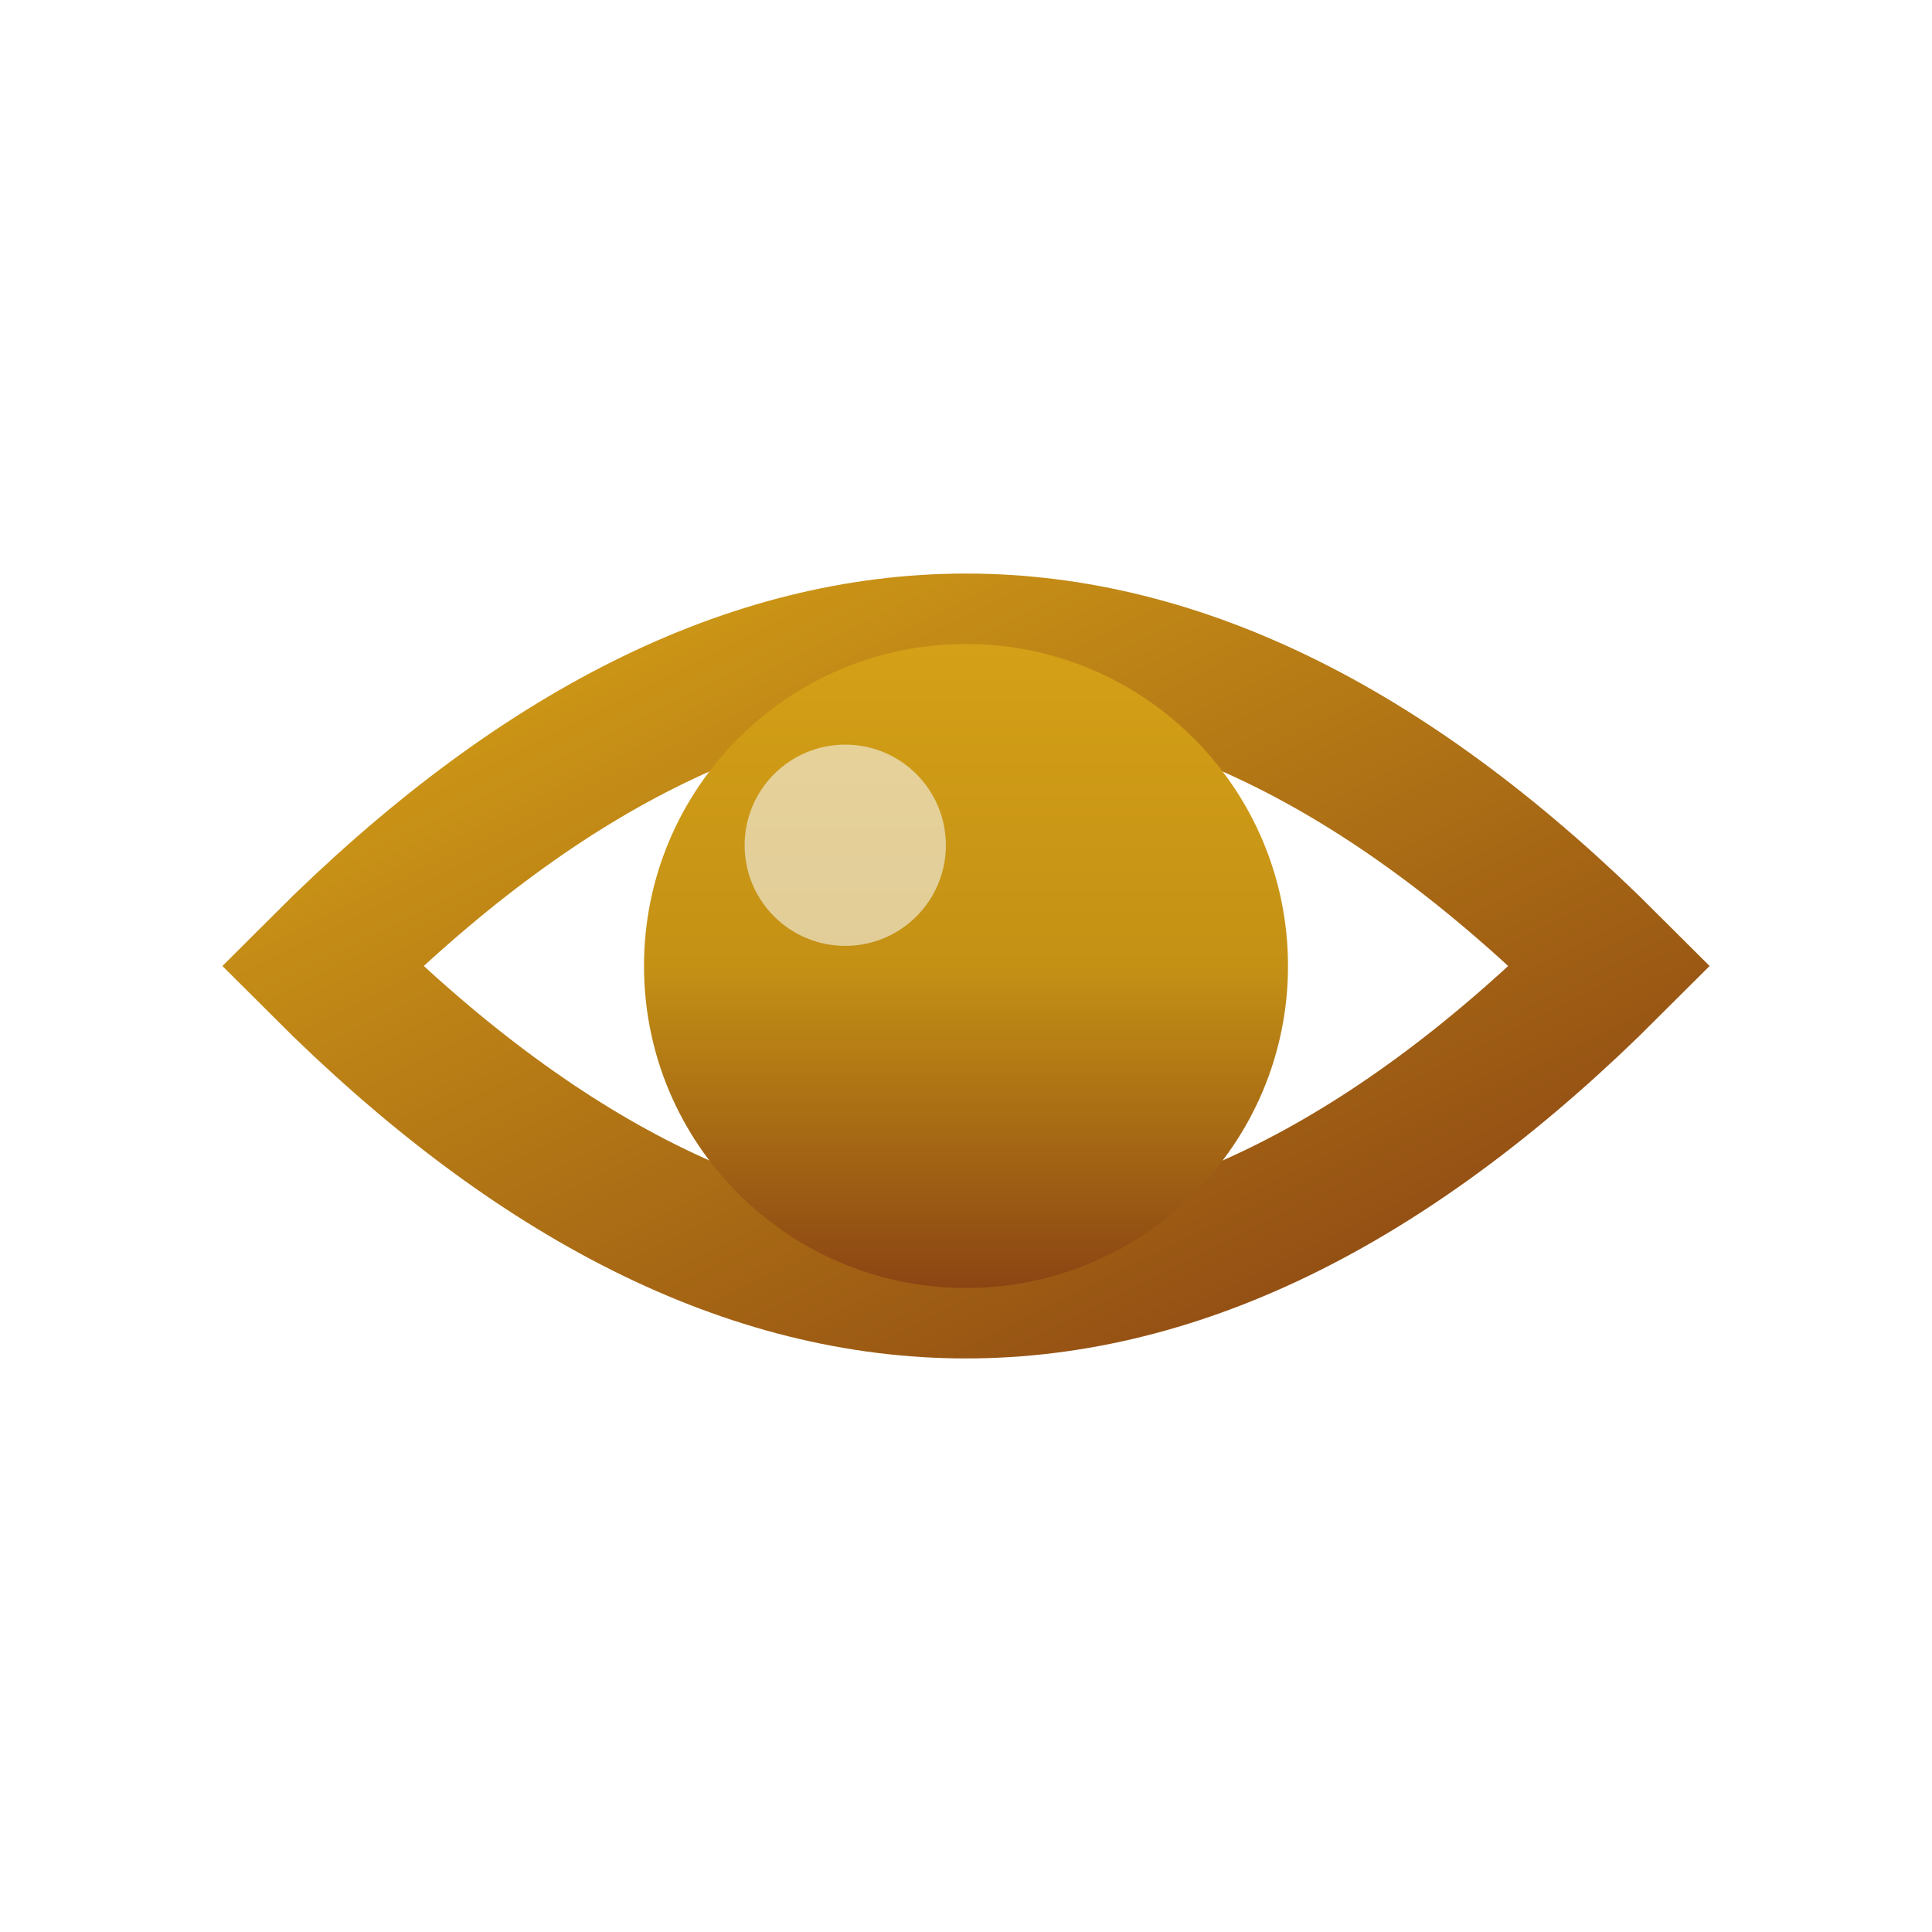
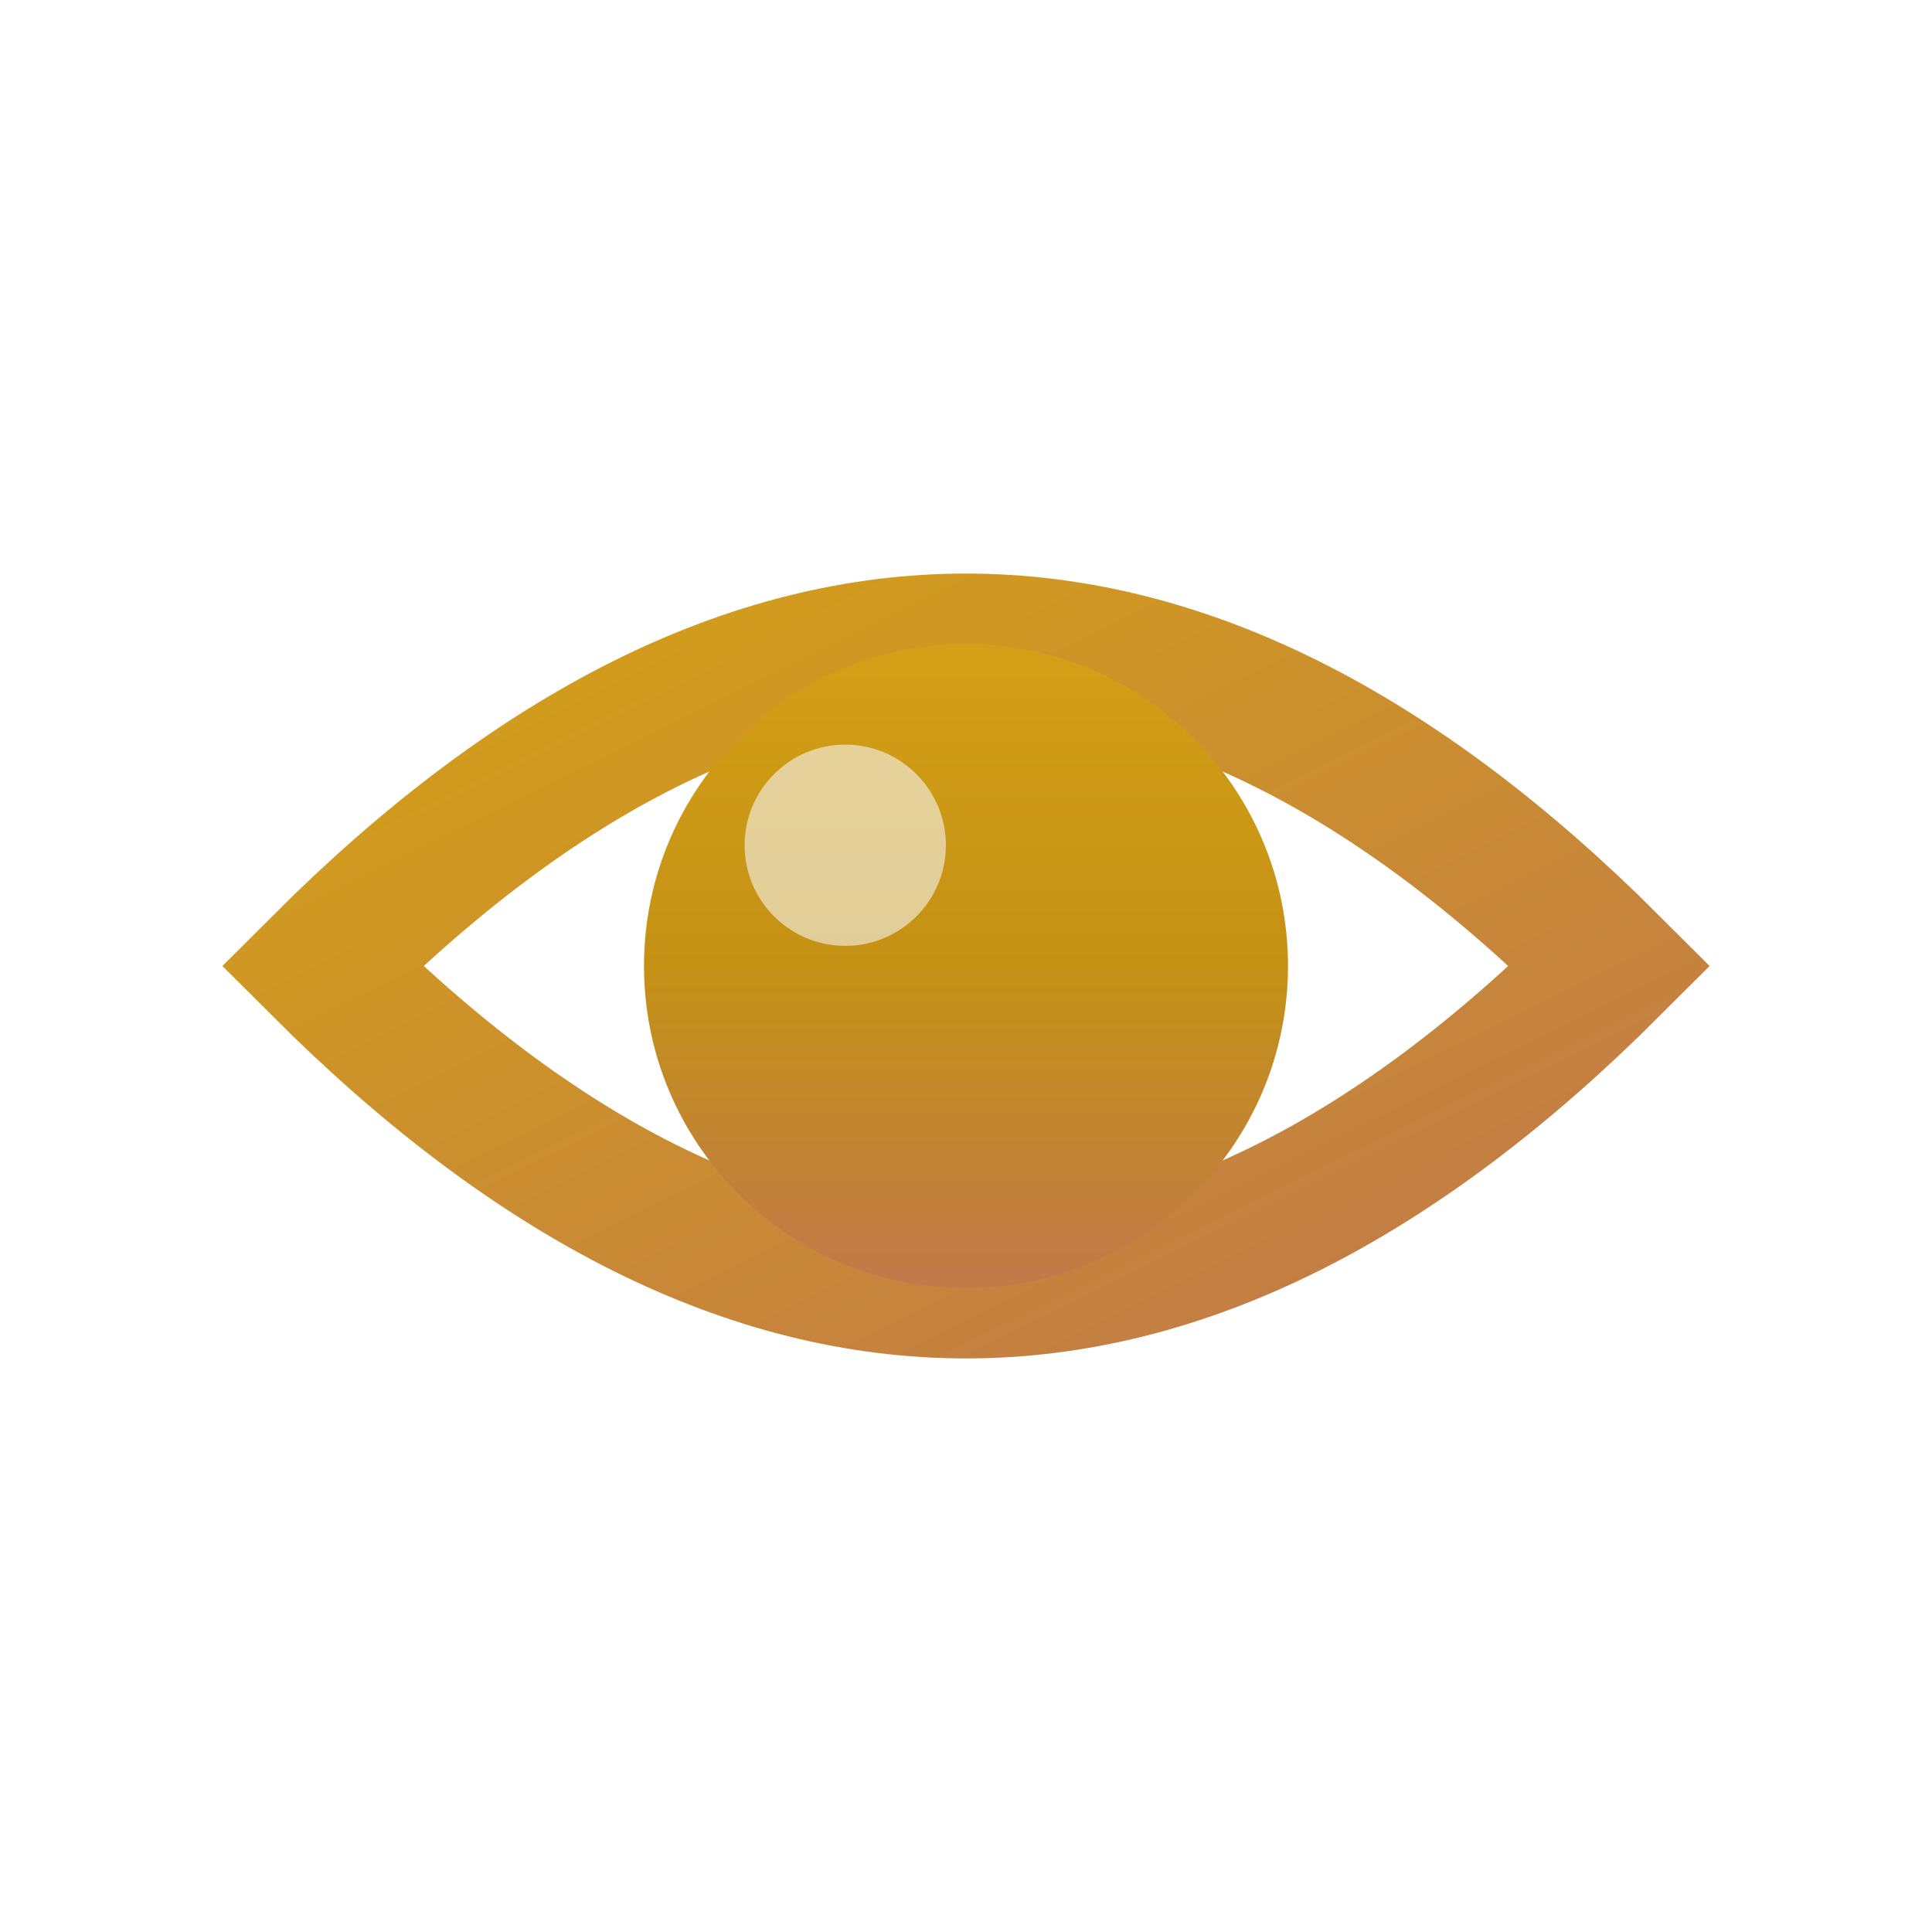
<svg xmlns="http://www.w3.org/2000/svg" width="48" height="48" viewBox="0 0 48 48" fill="none">
  <defs>
    <linearGradient id="iconGradient" x1="0%" y1="0%" x2="100%" y2="100%">
      <stop offset="0%" stop-color="#D4A017" />
-       <stop offset="100%" stop-color="#8B4513" />
+       <stop offset="100%" stop-color="#C17A4A" />
    </linearGradient>
    <linearGradient id="iconGradientVertical" x1="0%" y1="0%" x2="0%" y2="100%">
      <stop offset="0%" stop-color="#D4A017" />
      <stop offset="50%" stop-color="#C49115" />
-       <stop offset="100%" stop-color="#8B4513" />
+       <stop offset="100%" stop-color="#C17A4A" />
    </linearGradient>
  </defs>
  <g id="eye-icon" transform="translate(4, 8)">
    <path d="M4 16 Q20 0, 36 16 Q20 32, 4 16 Z" fill="none" stroke="url(#iconGradient)" stroke-width="3.5" stroke-linecap="round" />
    <circle cx="20" cy="16" r="8" fill="url(#iconGradientVertical)" />
    <circle cx="17" cy="13" r="2.5" fill="#F5F5F0" opacity="0.6" />
  </g>
</svg>
